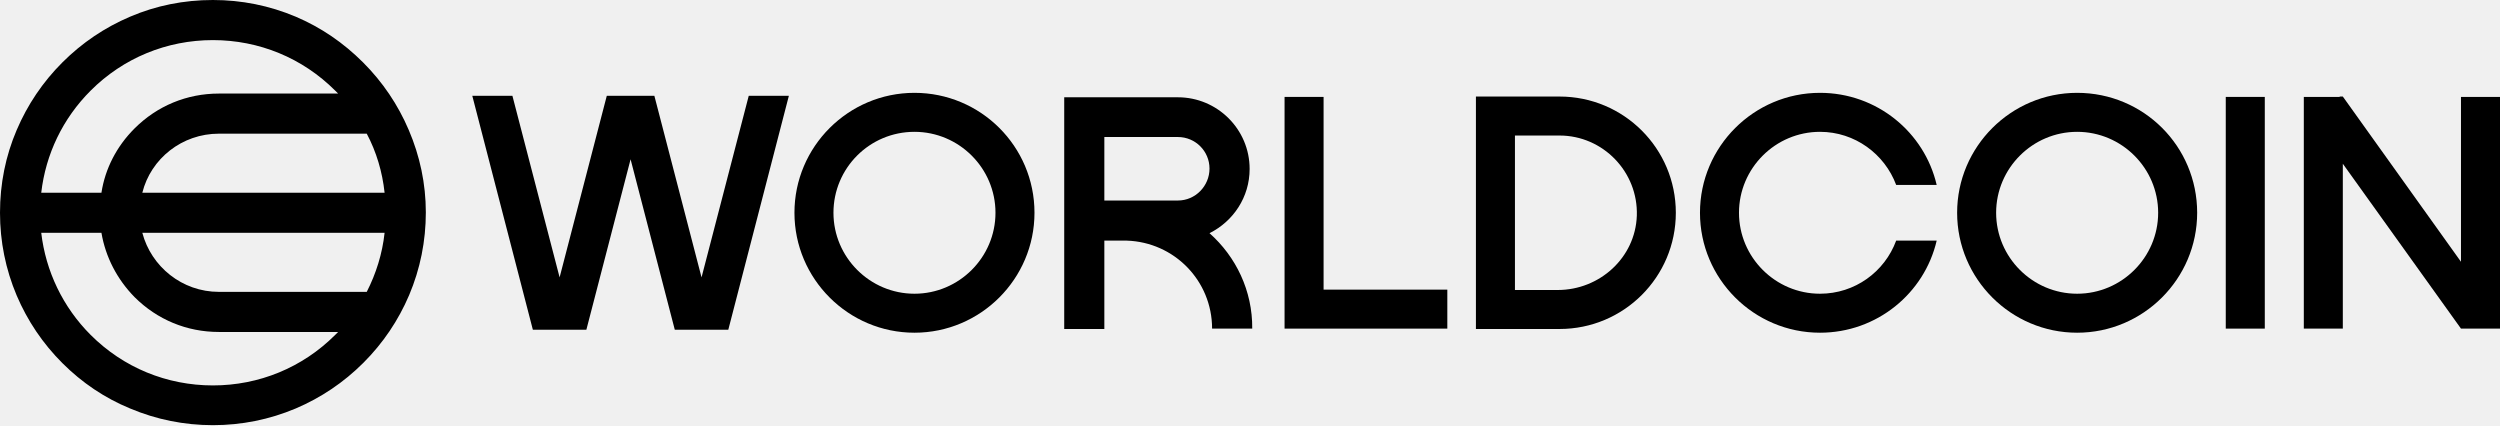
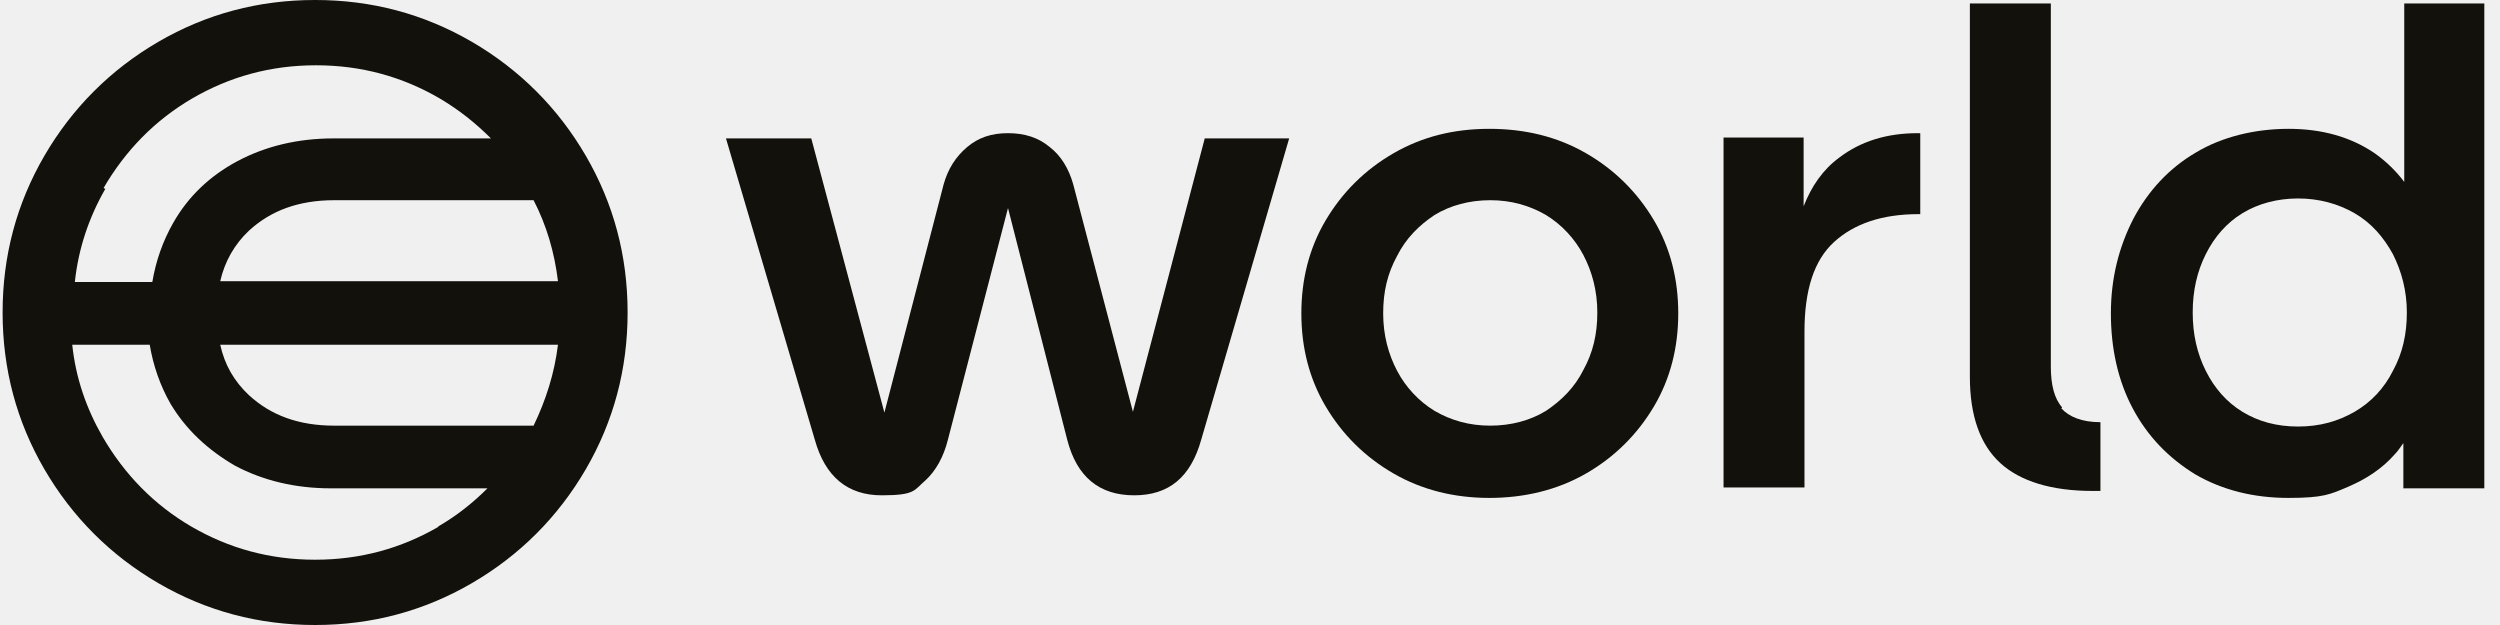
- <svg xmlns="http://www.w3.org/2000/svg" width="141" height="24" viewBox="0 0 141 24" fill="none">
-   <g clip-path="url(#clip0_1747_462)">
-     <path d="M51.576 7.435C54.091 7.435 56.145 9.487 56.145 12C56.145 14.513 54.091 16.566 51.576 16.566C49.061 16.566 47.007 14.513 47.007 12C47.007 9.487 49.04 7.435 51.576 7.435ZM51.576 5.236C47.845 5.236 44.807 8.272 44.807 12C44.807 15.728 47.845 18.765 51.576 18.765C55.306 18.765 58.345 15.728 58.345 12C58.345 8.252 55.306 5.236 51.576 5.236Z" fill="black" />
-     <path d="M117.151 7.435C119.666 7.435 121.72 9.487 121.72 12C121.72 14.513 119.666 16.566 117.151 16.566C114.636 16.566 112.582 14.513 112.582 12C112.582 9.487 114.636 7.435 117.151 7.435ZM117.151 5.236C113.421 5.236 110.382 8.272 110.382 12C110.382 15.728 113.421 18.765 117.151 18.765C120.881 18.765 123.92 15.728 123.92 12C123.92 8.252 120.902 5.236 117.151 5.236Z" fill="black" />
-     <path d="M106.944 13.571C106.295 15.33 104.618 16.566 102.648 16.566C100.133 16.566 98.079 14.513 98.079 12C98.079 9.487 100.133 7.435 102.648 7.435C104.618 7.435 106.295 8.691 106.944 10.43H109.229C108.537 7.456 105.855 5.236 102.648 5.236C98.918 5.236 95.879 8.272 95.879 12C95.879 15.728 98.918 18.765 102.648 18.765C105.855 18.765 108.537 16.545 109.229 13.571H106.944Z" fill="black" />
-     <path d="M87.958 7.644C90.409 7.644 92.4 9.696 92.317 12.167C92.233 14.534 90.221 16.356 87.853 16.356H85.443V7.644H87.958ZM87.958 5.445H83.242V18.555H87.958C91.583 18.555 94.517 15.623 94.517 12C94.517 8.377 91.583 5.445 87.958 5.445Z" fill="black" />
-     <path d="M127.734 5.466H125.533V18.534H127.734V5.466Z" fill="black" />
-     <path d="M33.071 18.597L35.565 8.984L38.058 18.597H41.076L44.492 5.403H42.229L39.567 15.644L36.906 5.403H34.223L31.562 15.644L28.9 5.403H26.637L30.053 18.597H33.071Z" fill="black" />
-     <path d="M132.135 9.235L138.799 18.534H139.051H141V5.466H138.799V14.764L132.135 5.445H131.967L131.946 5.466H129.935V18.534H132.135V9.235Z" fill="black" />
-     <path d="M74.65 5.466H72.449V18.534H81.629V16.335H74.65V5.466Z" fill="black" />
-     <path d="M68.216 13.152C69.557 12.482 70.479 11.12 70.479 9.529C70.479 7.288 68.656 5.487 66.434 5.487H62.285H60.022V13.591V18.555H62.285V13.571H63.542C66.225 13.654 68.362 15.832 68.362 18.534H70.626C70.647 16.398 69.704 14.471 68.216 13.152ZM62.285 11.309V7.728H66.434C67.419 7.728 68.216 8.523 68.216 9.508C68.216 10.492 67.419 11.309 66.434 11.309H62.285Z" fill="black" />
-     <path d="M23.053 7.33C22.445 5.906 21.586 4.628 20.475 3.518C19.364 2.408 18.107 1.55 16.682 0.942C15.194 0.314 13.622 0 12.008 0C10.374 0 8.802 0.314 7.335 0.942C5.91 1.55 4.632 2.408 3.521 3.518C2.41 4.628 1.551 5.906 0.943 7.33C0.314 8.796 0 10.367 0 12C0 13.613 0.314 15.183 0.943 16.67C1.551 18.094 2.41 19.372 3.521 20.482C4.632 21.592 5.91 22.45 7.335 23.037C8.823 23.665 10.395 23.979 12.008 23.979C13.622 23.979 15.194 23.665 16.682 23.037C18.107 22.429 19.385 21.571 20.496 20.461C21.607 19.351 22.466 18.073 23.074 16.649C23.703 15.162 24.017 13.592 24.017 11.979C24.017 10.367 23.682 8.796 23.053 7.33ZM8.027 10.869C8.509 8.942 10.269 7.539 12.344 7.539H20.685C21.23 8.565 21.565 9.696 21.691 10.869H8.027ZM21.691 13.131C21.565 14.304 21.209 15.435 20.685 16.461H12.344C10.269 16.461 8.53 15.037 8.027 13.131H21.691ZM5.114 5.11C6.958 3.267 9.41 2.262 12.008 2.262C14.607 2.262 17.059 3.267 18.903 5.11C18.966 5.173 19.008 5.215 19.071 5.277H12.344C10.541 5.277 8.865 5.969 7.587 7.246C6.581 8.251 5.931 9.508 5.721 10.869H2.326C2.578 8.691 3.542 6.681 5.114 5.11ZM12.008 21.738C9.41 21.738 6.958 20.733 5.114 18.89C3.542 17.319 2.578 15.288 2.326 13.131H5.721C5.952 14.492 6.602 15.749 7.587 16.754C8.865 18.031 10.541 18.723 12.344 18.723H19.071C19.008 18.785 18.966 18.827 18.903 18.89C17.059 20.733 14.607 21.738 12.008 21.738Z" fill="black" />
-   </g>
-   <defs>
-     <clipPath id="clip0_1747_462">
-       <rect width="141" height="24" fill="white" />
-     </clipPath>
-   </defs>
+ <svg xmlns="http://www.w3.org/2000/svg" width="96" height="24" viewBox="0 0 96 24" fill="none">
+   <path d="M18.117 1.604C16.278 0.535 14.273 0 12.1 0C9.927 0 7.922 0.535 6.083 1.604C4.245 2.674 2.774 4.145 1.704 5.983C0.635 7.822 0.1 9.827 0.1 12C0.1 14.173 0.635 16.178 1.704 18.017C2.774 19.855 4.245 21.326 6.083 22.395C7.922 23.465 9.927 24 12.1 24C14.273 24 16.278 23.465 18.117 22.395C19.955 21.326 21.426 19.855 22.496 18.017C23.565 16.178 24.1 14.173 24.1 12C24.1 9.827 23.565 7.822 22.496 5.983C21.426 4.145 19.955 2.674 18.117 1.604ZM12.835 16.345C11.465 16.345 10.395 15.944 9.56 15.175C8.991 14.641 8.624 14.006 8.457 13.237H21.426C21.292 14.34 20.958 15.376 20.49 16.345H12.869H12.835ZM8.457 10.797C8.624 10.061 8.991 9.393 9.56 8.858C10.395 8.089 11.465 7.688 12.835 7.688H20.49C20.991 8.657 21.292 9.694 21.426 10.797H8.457ZM3.977 7.22C4.813 5.783 5.95 4.613 7.387 3.777C8.824 2.942 10.395 2.507 12.133 2.507C13.872 2.507 15.443 2.942 16.88 3.777C17.615 4.212 18.25 4.713 18.852 5.315H12.802C11.431 5.315 10.195 5.616 9.125 6.184C8.055 6.752 7.22 7.554 6.652 8.557C6.25 9.259 5.983 10.028 5.849 10.83H2.874C3.008 9.56 3.409 8.357 4.044 7.253L3.977 7.22ZM16.846 20.223C15.409 21.058 13.838 21.493 12.1 21.493C10.362 21.493 8.791 21.058 7.353 20.223C5.916 19.387 4.78 18.217 3.944 16.78C3.309 15.677 2.908 14.507 2.774 13.237H5.749C5.883 14.039 6.15 14.808 6.551 15.51C7.153 16.512 7.989 17.281 9.025 17.883C10.094 18.451 11.331 18.752 12.702 18.752H18.718C18.15 19.32 17.515 19.822 16.813 20.223H16.846Z" fill="#13110C" />
+   <path d="M43.521 15.877L41.214 7.086C41.047 6.485 40.746 5.983 40.312 5.649C39.877 5.281 39.342 5.114 38.707 5.114C38.072 5.114 37.571 5.281 37.136 5.649C36.702 6.017 36.401 6.485 36.234 7.086L33.961 15.844L31.153 5.315H27.877L31.287 16.88C31.688 18.318 32.557 19.02 33.861 19.02C35.164 19.02 35.097 18.819 35.532 18.451C35.933 18.084 36.234 17.549 36.401 16.88L38.707 7.989L40.98 16.88C41.348 18.318 42.217 19.02 43.554 19.02C44.891 19.02 45.727 18.318 46.128 16.88L49.504 5.315H46.262L43.487 15.877H43.521Z" fill="#13110C" />
+   <path d="M60.902 5.883C59.799 5.248 58.562 4.947 57.192 4.947C55.821 4.947 54.618 5.248 53.515 5.883C52.412 6.518 51.543 7.387 50.908 8.457C50.273 9.526 49.972 10.73 49.972 12.033C49.972 13.337 50.273 14.54 50.908 15.61C51.543 16.68 52.412 17.549 53.515 18.184C54.618 18.819 55.855 19.12 57.192 19.12C58.529 19.12 59.799 18.819 60.902 18.184C62.005 17.549 62.874 16.68 63.51 15.61C64.145 14.54 64.445 13.337 64.445 12.033C64.445 10.73 64.145 9.526 63.51 8.457C62.874 7.387 62.005 6.518 60.902 5.883ZM60.802 14.206C60.468 14.875 59.966 15.376 59.365 15.777C58.763 16.145 58.028 16.345 57.225 16.345C56.423 16.345 55.721 16.145 55.086 15.777C54.484 15.409 53.983 14.875 53.649 14.24C53.315 13.604 53.114 12.869 53.114 12.033C53.114 11.198 53.281 10.496 53.649 9.827C53.983 9.159 54.484 8.657 55.086 8.256C55.688 7.889 56.423 7.688 57.225 7.688C58.028 7.688 58.73 7.889 59.365 8.256C59.966 8.624 60.468 9.159 60.802 9.794C61.136 10.429 61.337 11.164 61.337 12C61.337 12.836 61.17 13.538 60.802 14.206Z" fill="#13110C" />
+   <path d="M70.629 6.05C69.994 6.518 69.56 7.153 69.259 7.922V5.281H66.184V18.719H69.292V12.735C69.292 11.131 69.66 9.994 70.429 9.292C71.198 8.591 72.267 8.223 73.671 8.223H73.738V5.114H73.638C72.468 5.114 71.465 5.415 70.629 6.05Z" fill="#13110C" />
+   <path d="M79.186 15.643C78.885 15.309 78.752 14.774 78.752 14.072V0.134H75.643V14.473C75.643 15.978 76.044 17.081 76.813 17.783C77.582 18.485 78.785 18.852 80.356 18.852H80.657V16.212C79.955 16.212 79.454 16.011 79.153 15.677L79.186 15.643Z" fill="#13110C" />
+   <path d="M92.323 0.134V6.986C92.022 6.585 91.654 6.217 91.186 5.883C90.25 5.248 89.147 4.947 87.877 4.947C86.607 4.947 85.337 5.248 84.334 5.85C83.298 6.451 82.496 7.32 81.927 8.39C81.359 9.493 81.058 10.696 81.058 12.033C81.058 13.37 81.326 14.607 81.894 15.677C82.462 16.747 83.264 17.582 84.301 18.217C85.337 18.819 86.54 19.12 87.877 19.12C89.214 19.12 89.482 18.986 90.184 18.685C90.885 18.384 91.487 17.983 91.955 17.448C92.089 17.315 92.189 17.148 92.289 17.014V18.752H95.398V0.134H92.289H92.323ZM91.888 14.24C91.554 14.908 91.053 15.443 90.418 15.811C89.782 16.178 89.081 16.379 88.245 16.379C87.409 16.379 86.707 16.178 86.106 15.811C85.504 15.443 85.036 14.908 84.702 14.24C84.367 13.571 84.2 12.836 84.2 12C84.2 11.164 84.367 10.429 84.702 9.76C85.036 9.092 85.504 8.557 86.106 8.189C86.707 7.822 87.443 7.621 88.245 7.621C89.047 7.621 89.782 7.822 90.418 8.189C91.053 8.557 91.521 9.092 91.888 9.76C92.223 10.429 92.423 11.164 92.423 12C92.423 12.836 92.256 13.571 91.888 14.24Z" fill="#13110C" />
</svg>
